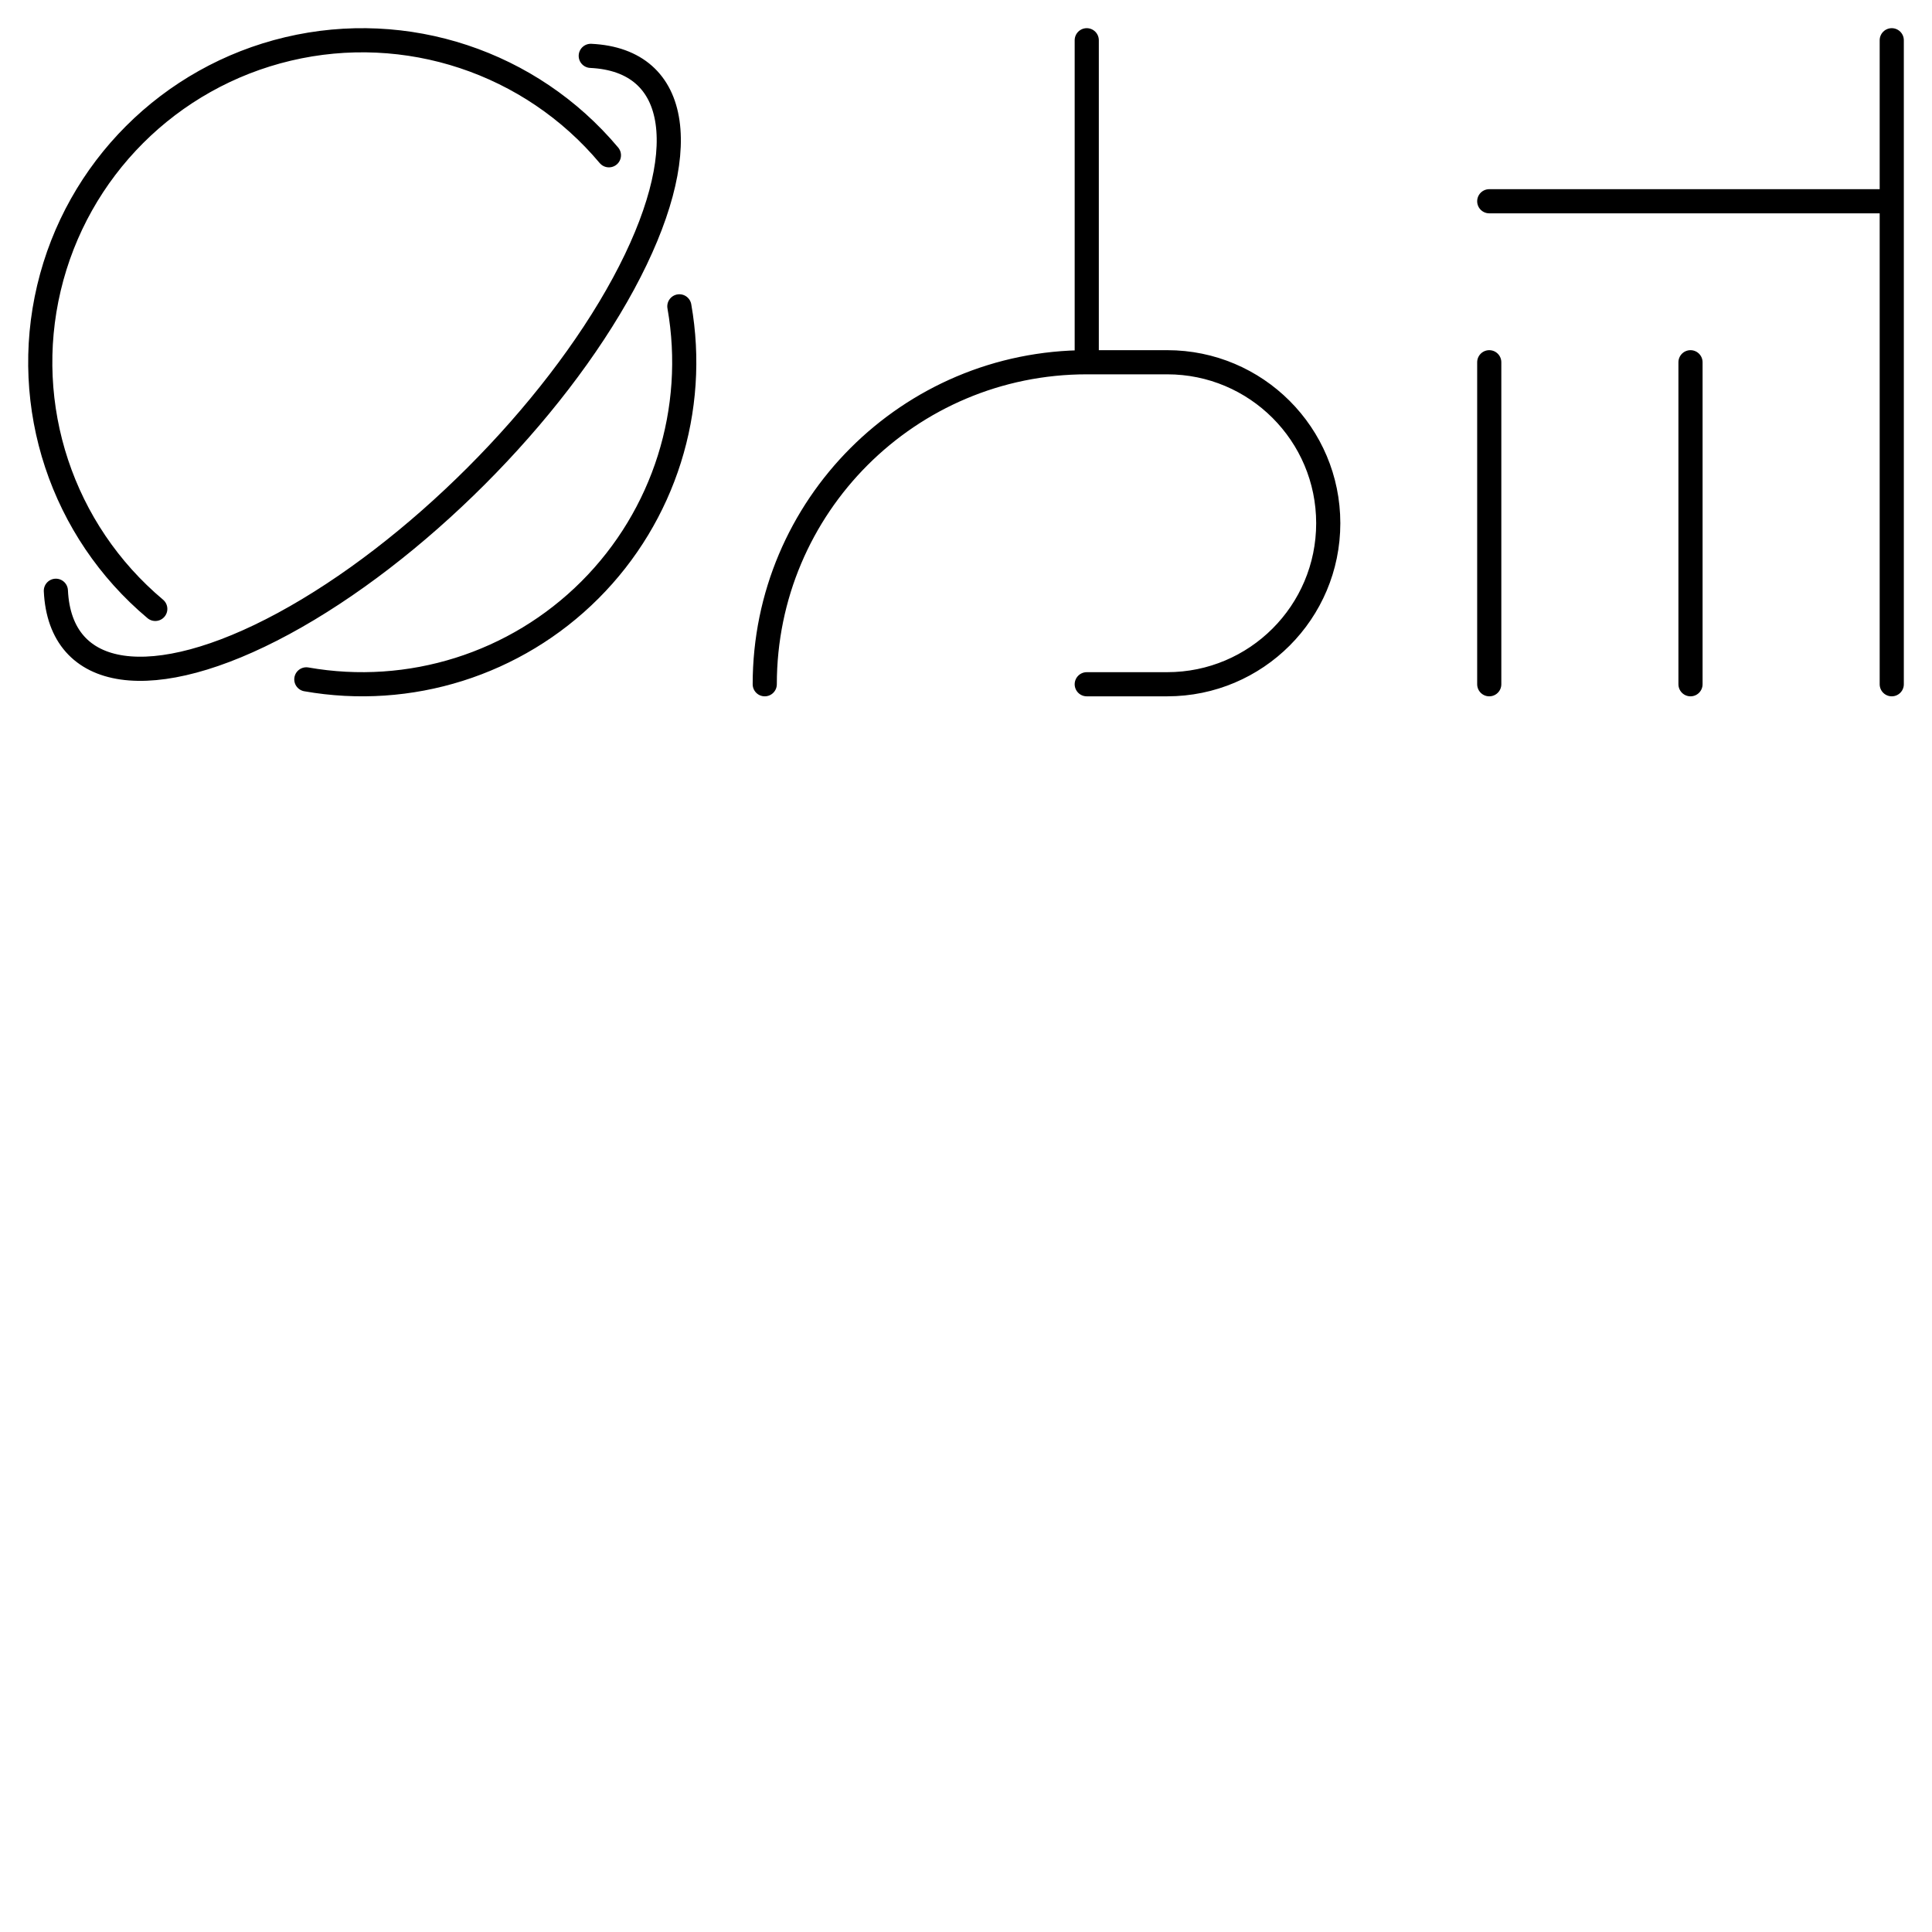
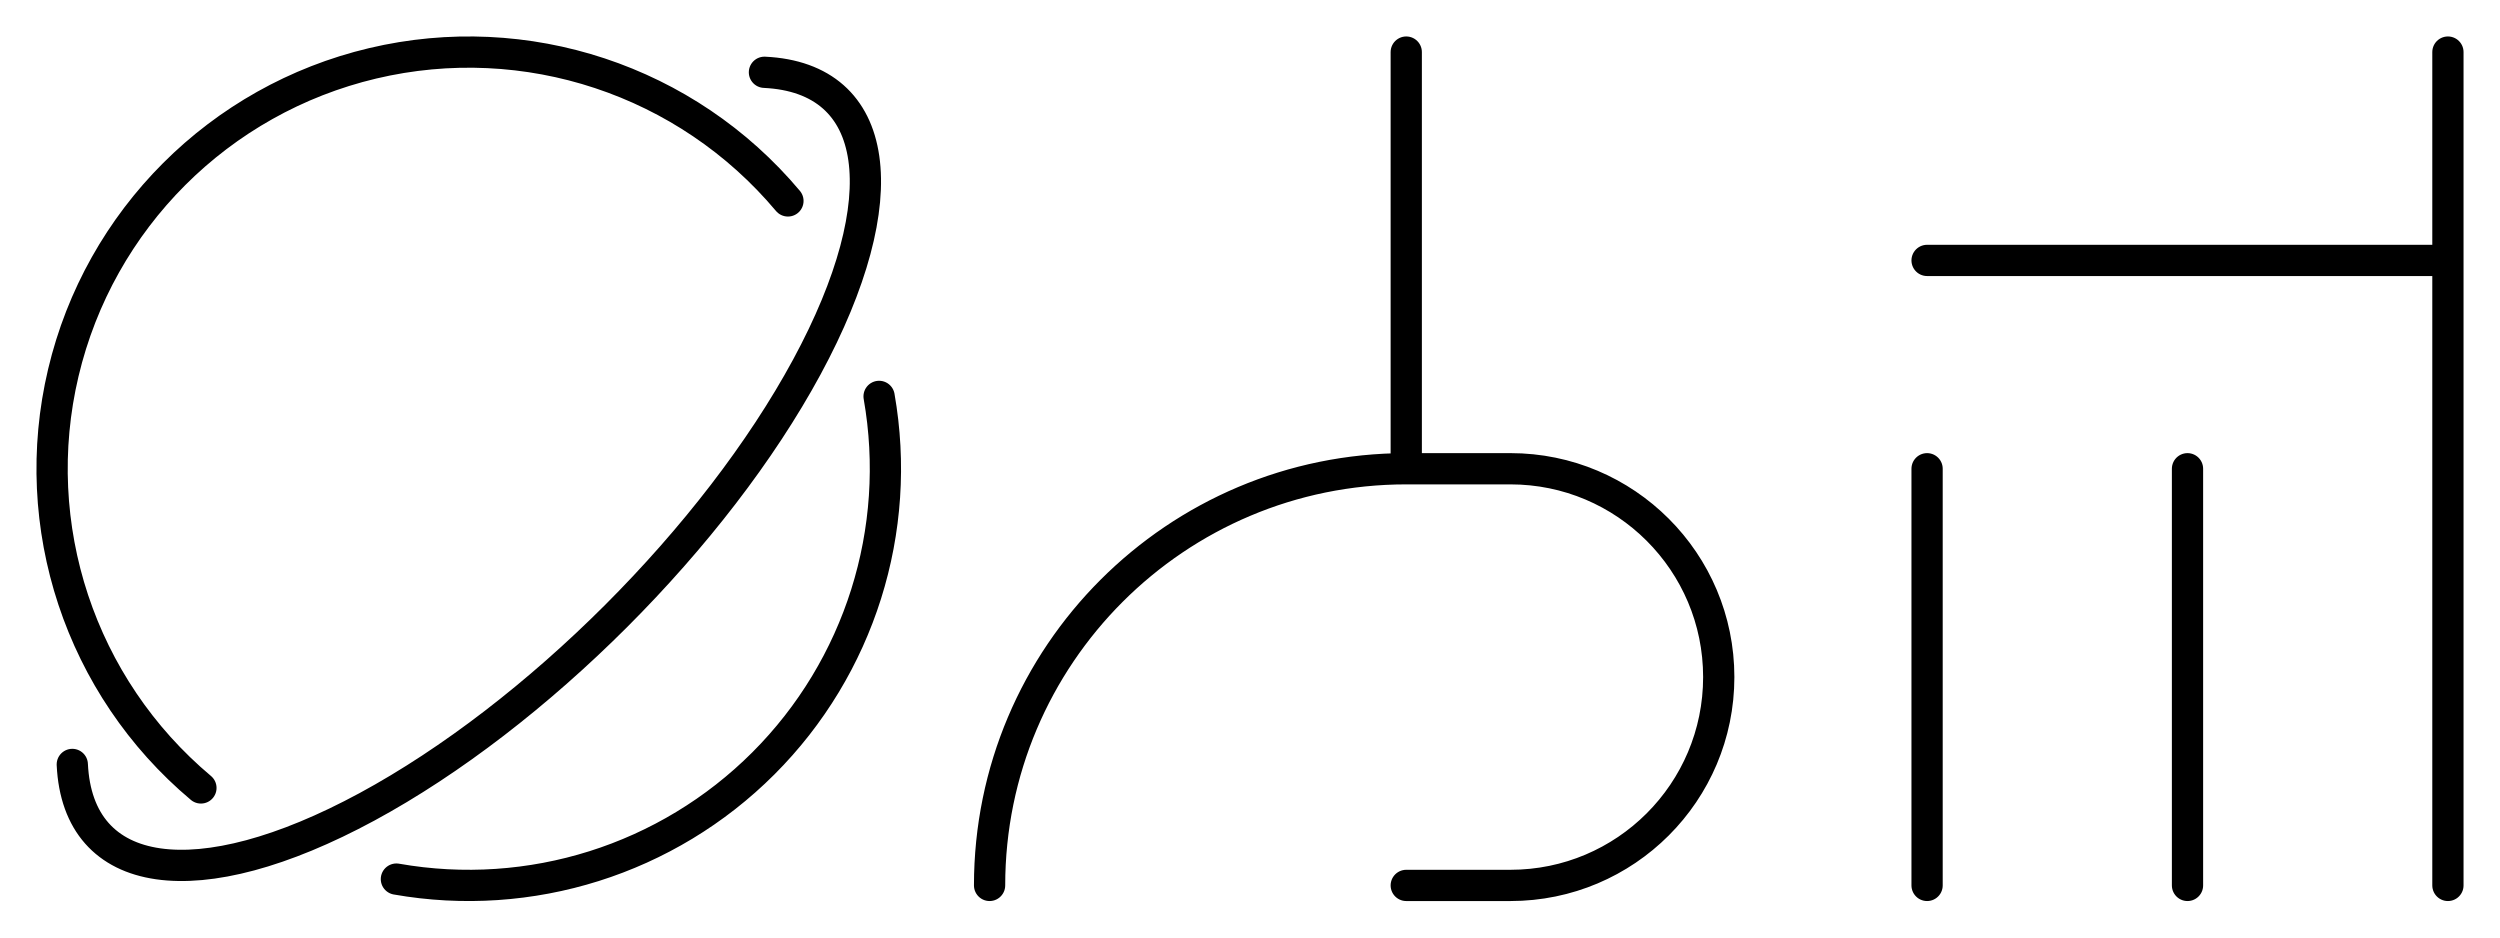
- <svg xmlns="http://www.w3.org/2000/svg" viewBox="-10 -10 480 480" fill="none" stroke="#000" stroke-width="6" stroke-linejoin="round" stroke-linecap="round">
+ <svg xmlns="http://www.w3.org/2000/svg" viewBox="-10 -10 480 180" fill="none" stroke="#000" stroke-width="6" stroke-linejoin="round" stroke-linecap="round">
  <path d="     M180 160     a80 80 0 0 1 80 -80     h20     a40 40 0 0 1 0 80     h-20     m0 -80     v-80      M360 160     v-80     m50 0     v80     m50 0     v-160     m0 40     h-100      M141.284 28.577     A80 80 0 1 0 28.577 141.284      M66.108 158.785     A80 80 0 0 0 158.785 66.108      M136.773 3.88     A100 40 -45 1 1 3.88 136.773   " />
</svg>
